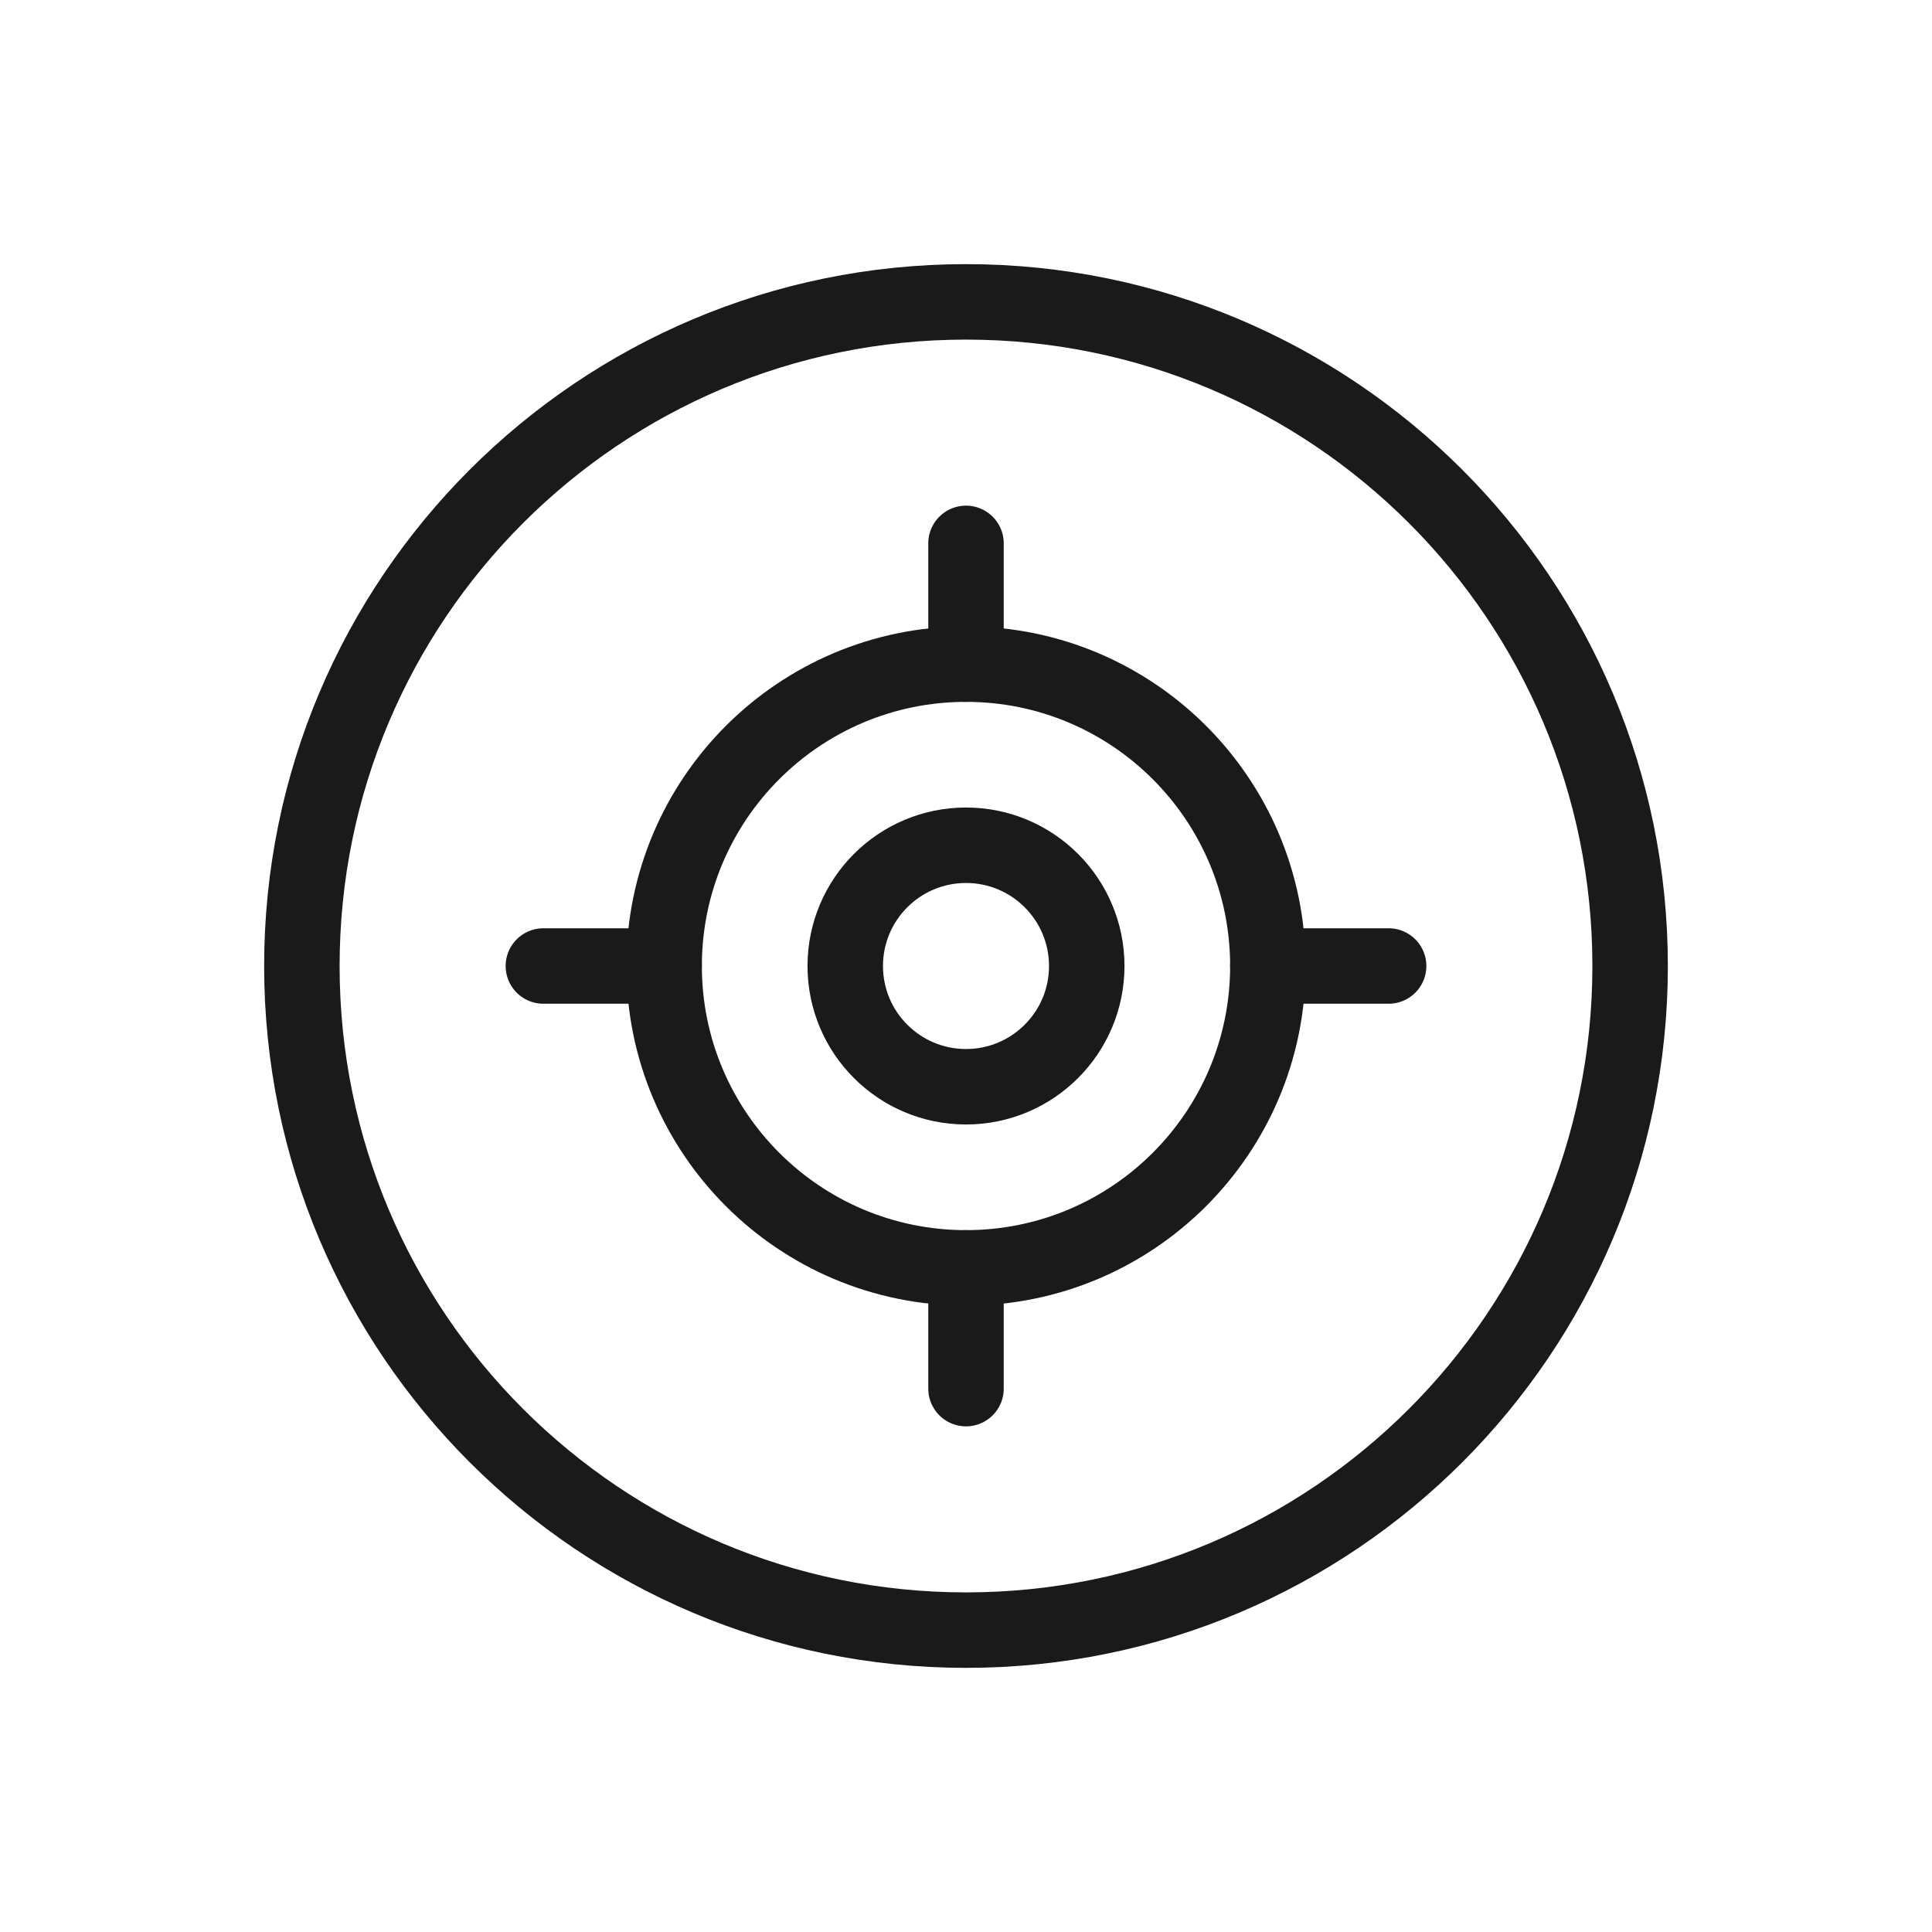
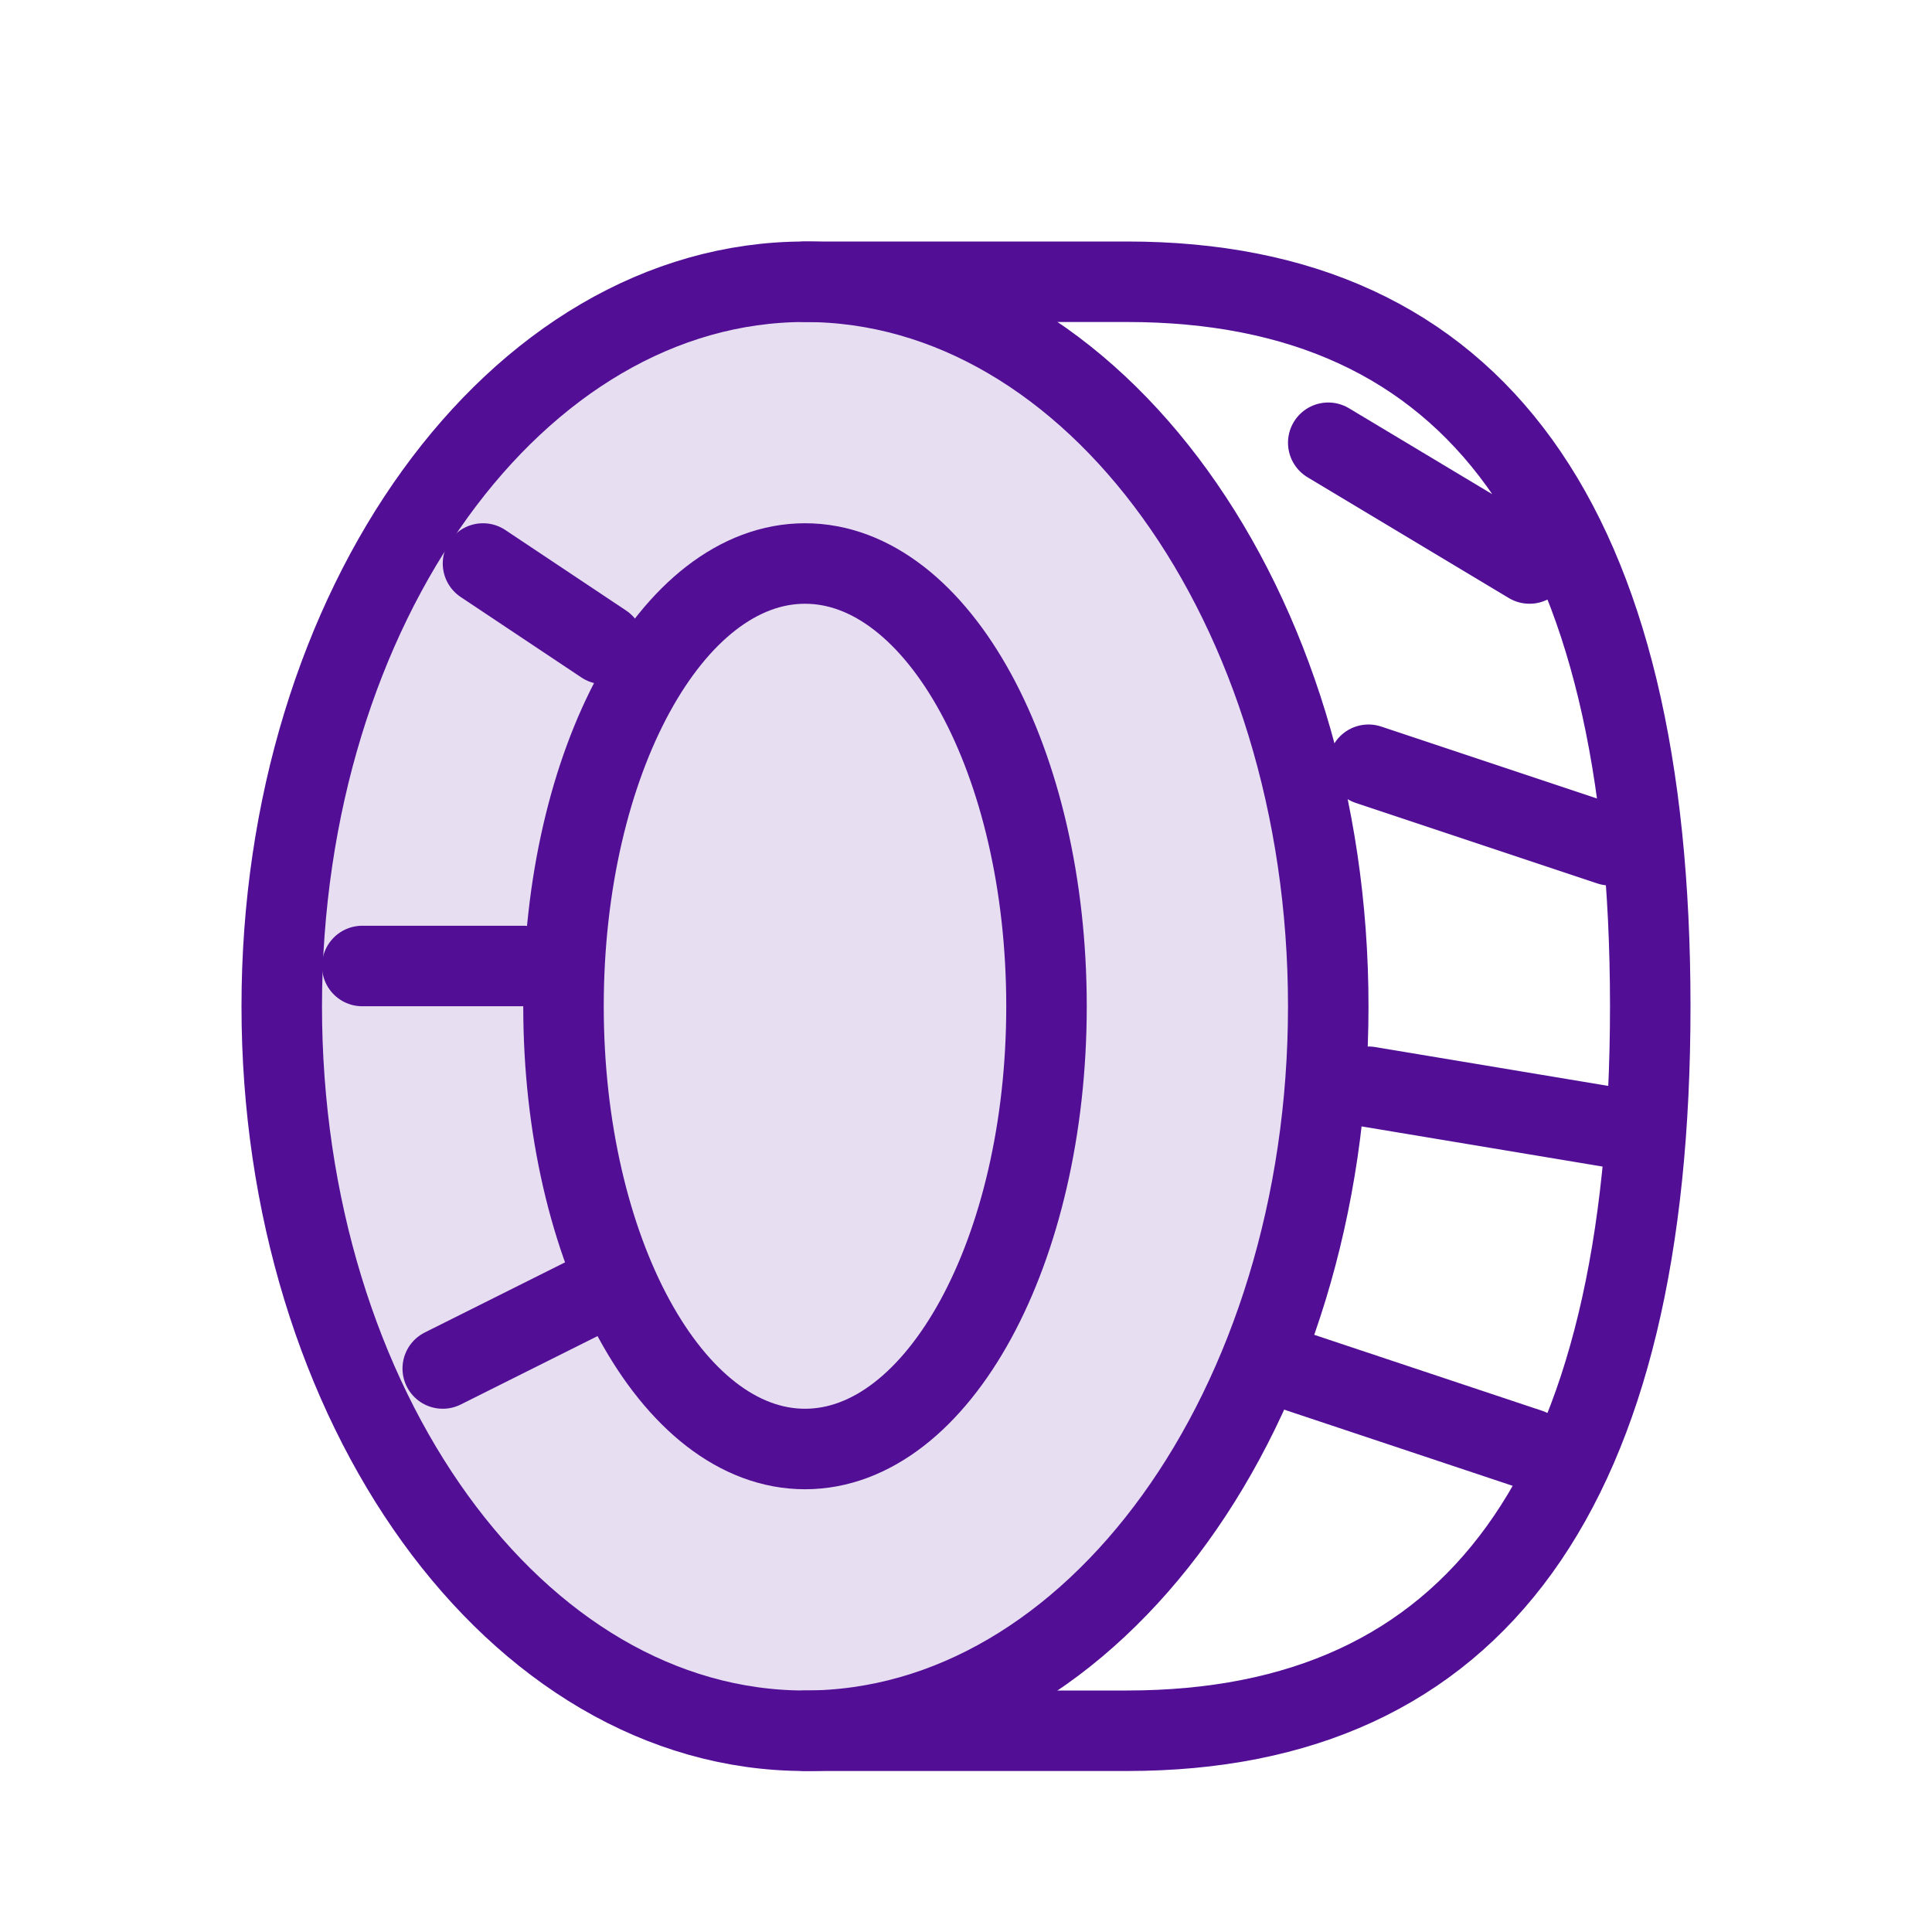
- <svg xmlns="http://www.w3.org/2000/svg" viewBox="0 0 64 64" fill="none" stroke="#1a1a1a" stroke-width="2.5" stroke-linecap="round" stroke-linejoin="round">
-   <circle cx="32" cy="32" r="22" />
-   <circle cx="32" cy="32" r="10" />
-   <circle cx="32" cy="32" r="4" />
-   <path d="M32 22v-4M32 46v-4M22 32h-4M46 32h-4" />
+ <svg xmlns="http://www.w3.org/2000/svg" width="48" height="48" viewBox="0 0 48 48" fill="none" stroke="#520f96" stroke-width="2" stroke-linecap="round" stroke-linejoin="round" aria-hidden="true" focusable="false">
+   <ellipse cx="20" cy="25" rx="13" ry="18" fill="#520f96" fill-opacity=".14" />
+   <ellipse cx="20" cy="25" rx="6" ry="11" />
+   <path d="M20 7h8q13 0 13 18T28 43h-8M33 11l5 3m-4 5 6 2m-6 6 6 1m-8 6 6 2M12 14l3 2m-6 8h4m-2 10 4-2" />
</svg>
